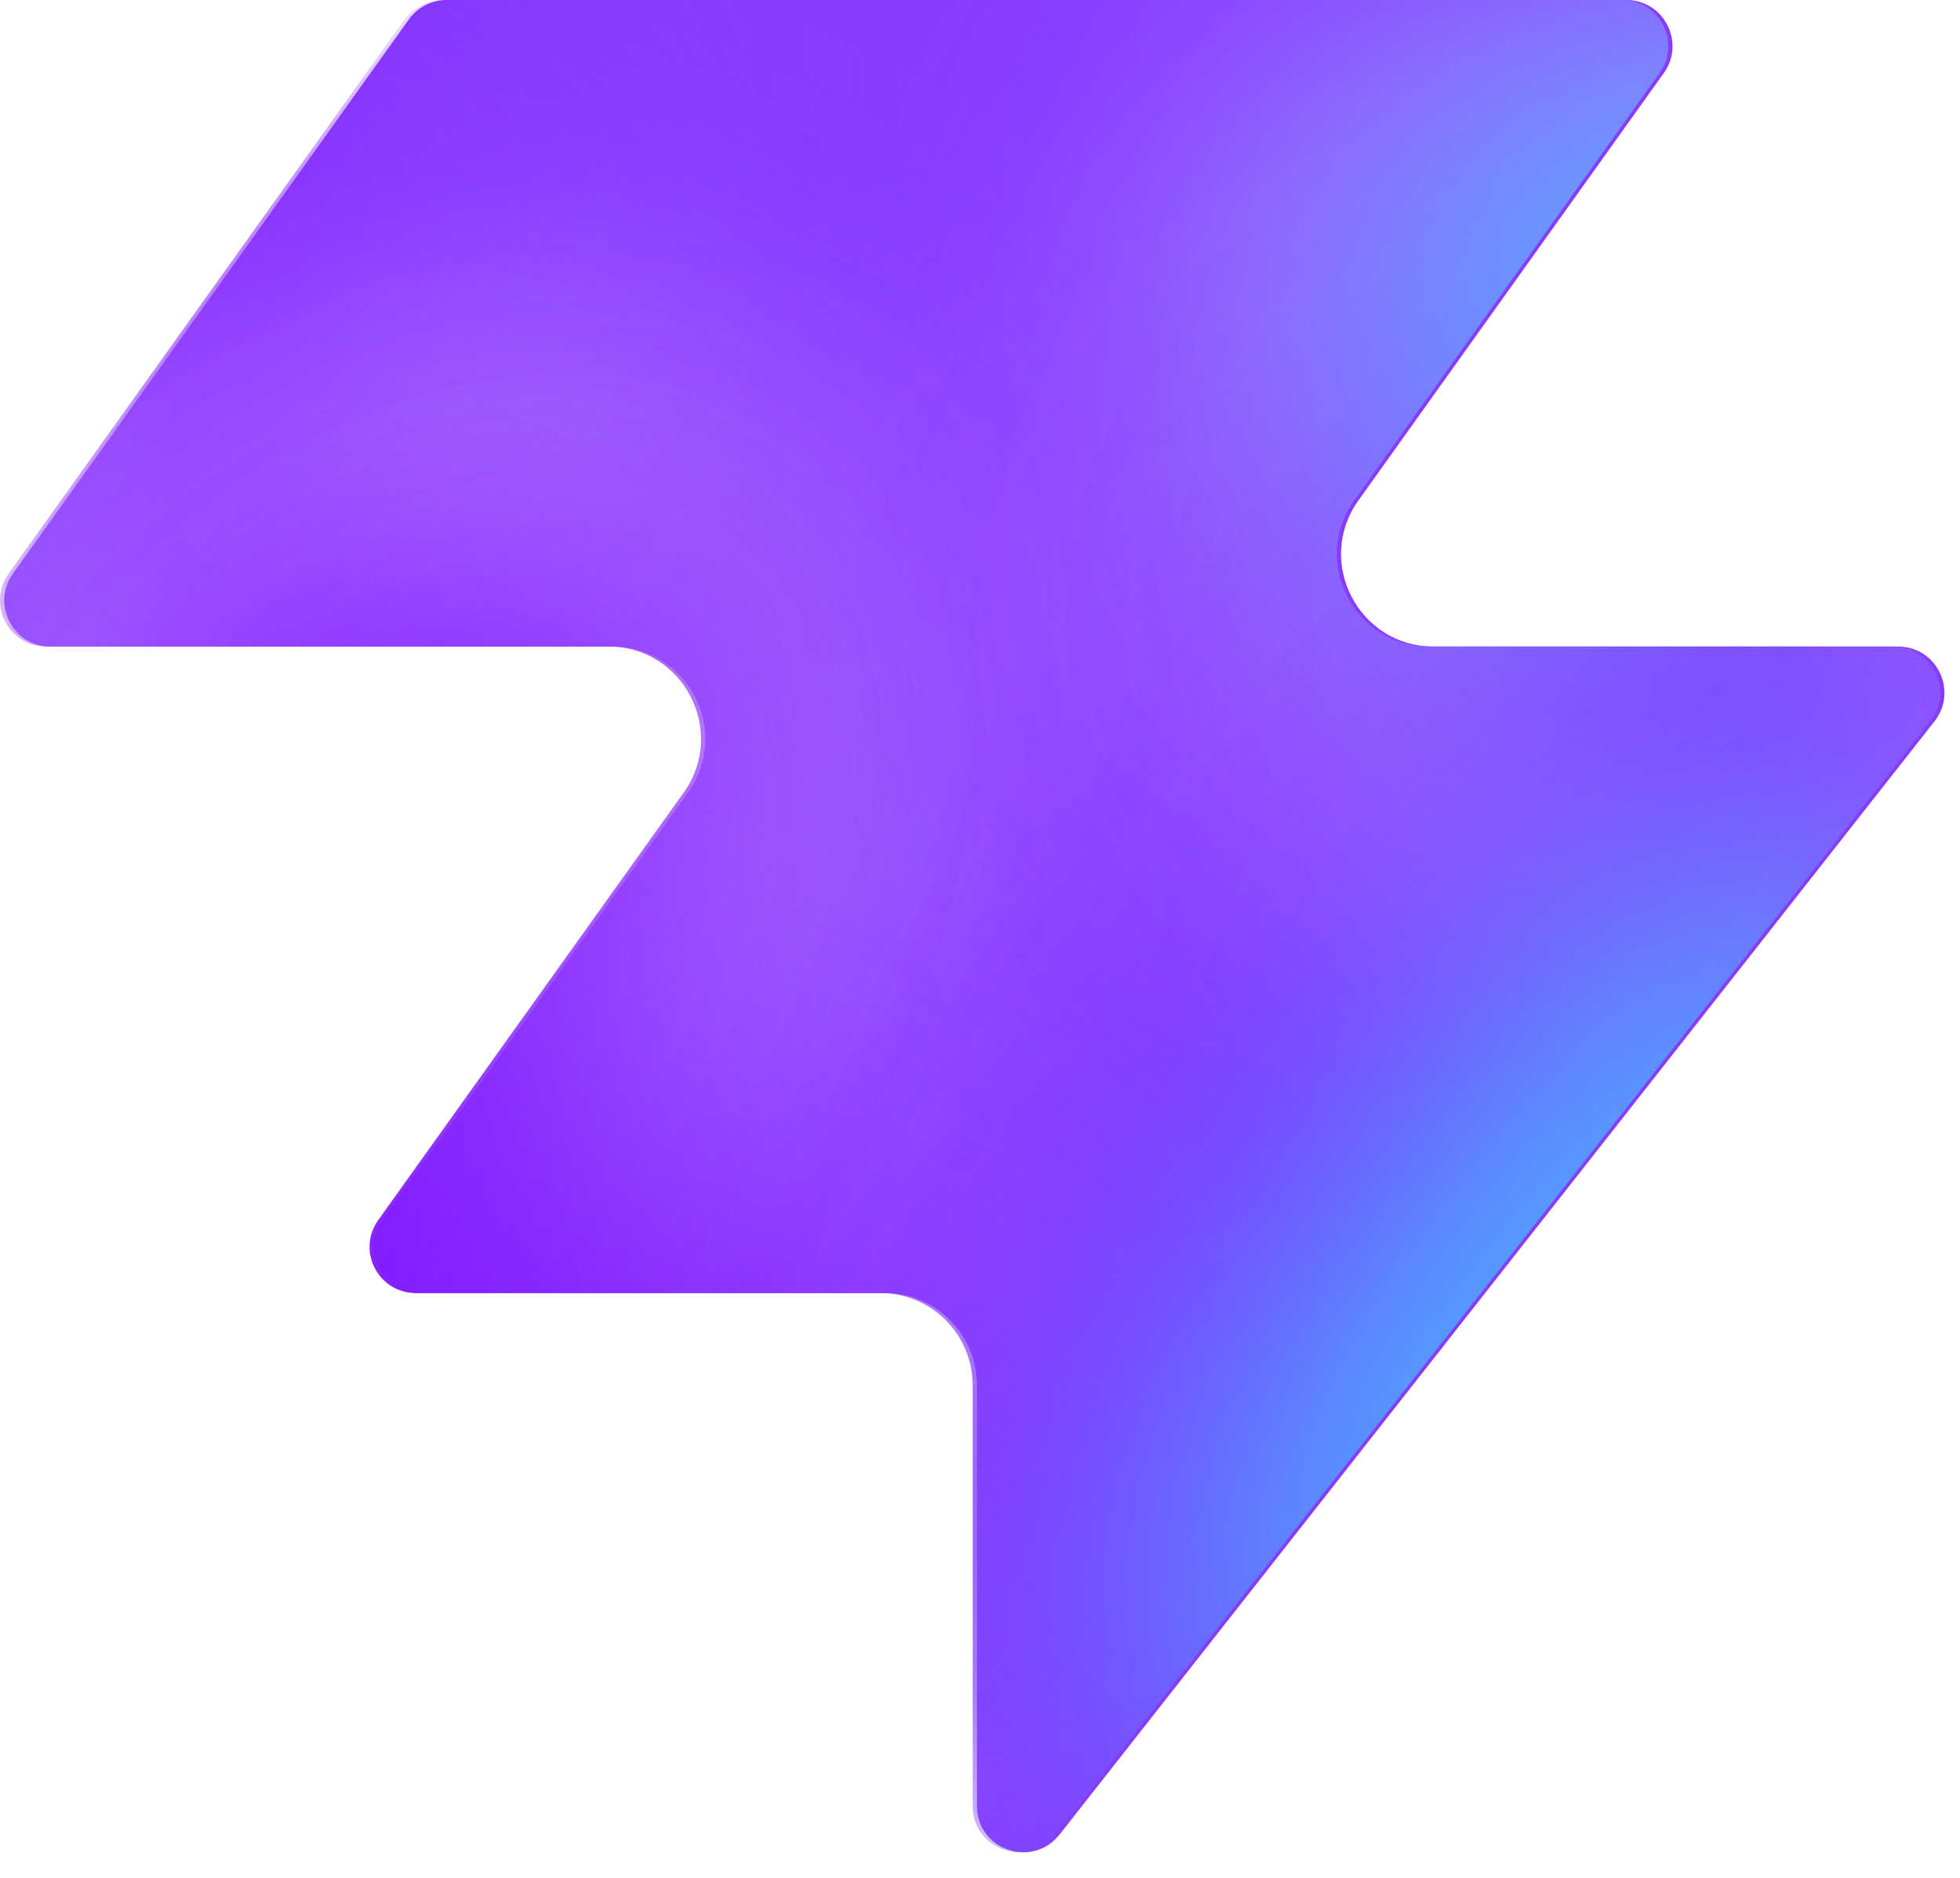
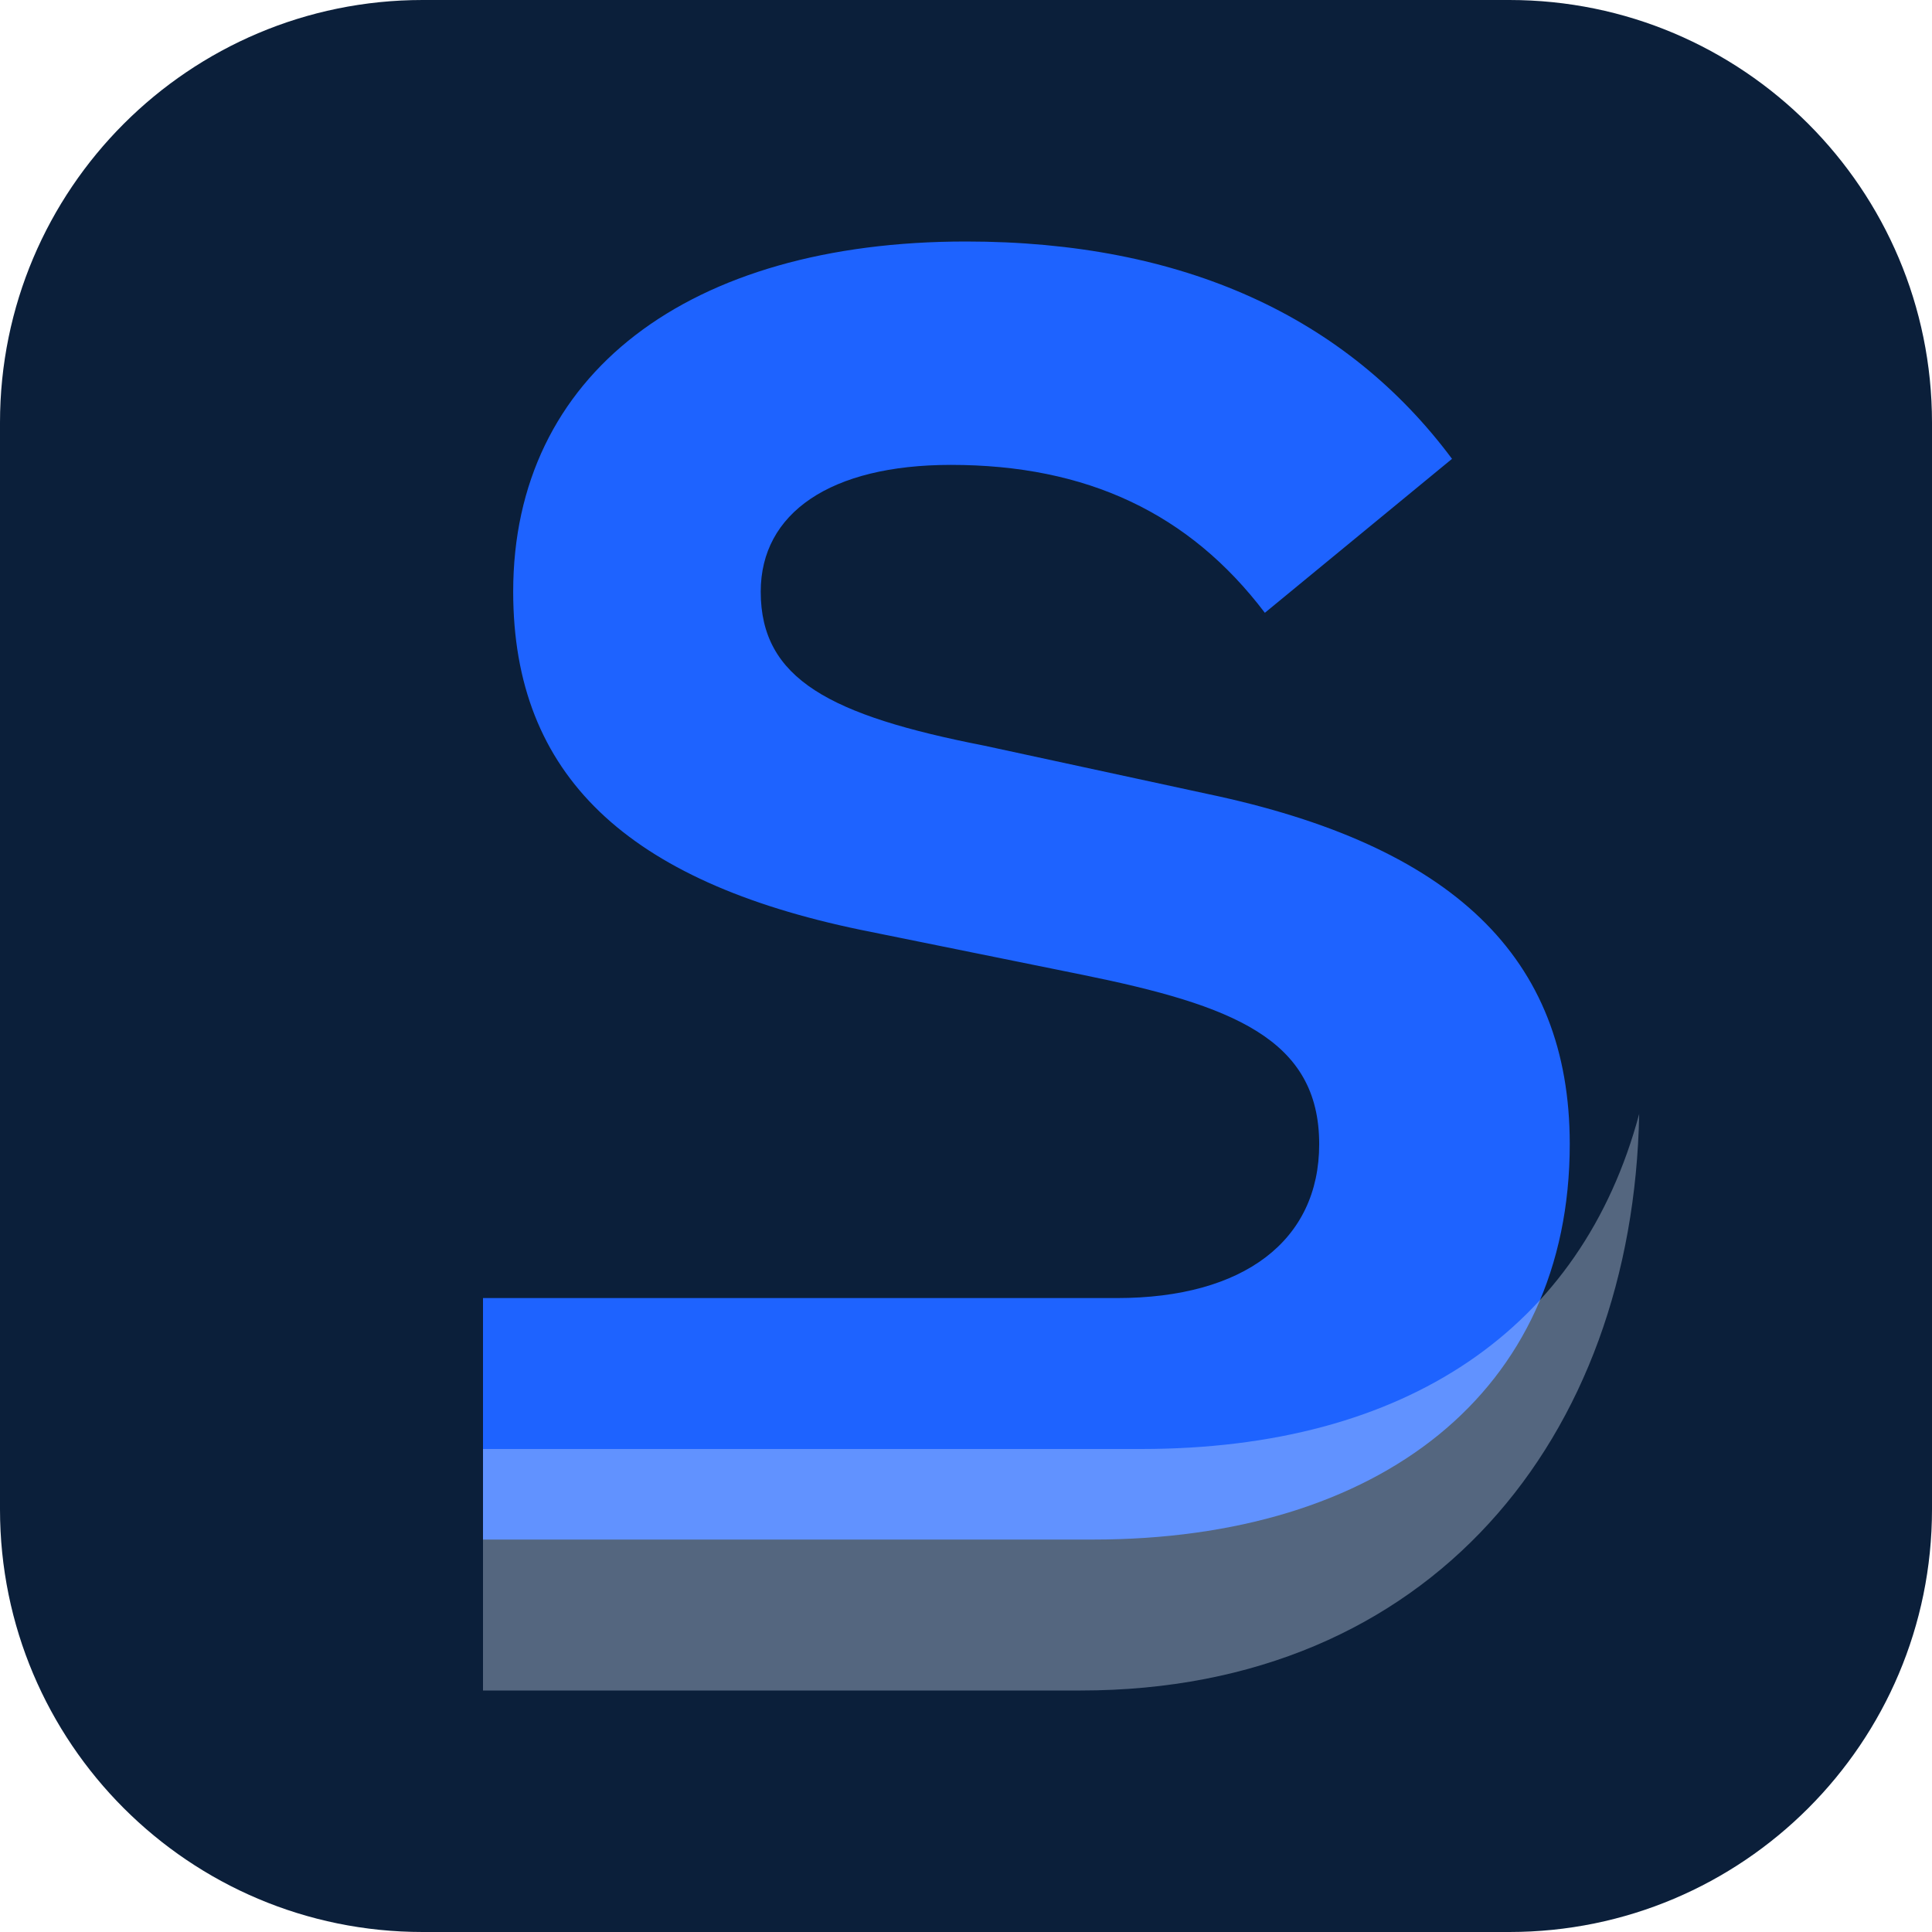
- <svg xmlns="http://www.w3.org/2000/svg" width="48" height="46" fill="none" viewBox="0 0 48 46">
-   <path fill="#863bff" d="M25.946 44.938c-.664.845-2.021.375-2.021-.698V33.937a2.26 2.26 0 0 0-2.262-2.262H10.287c-.92 0-1.456-1.04-.92-1.788l7.48-10.471c1.07-1.497 0-3.578-1.842-3.578H1.237c-.92 0-1.456-1.04-.92-1.788L10.013.474c.214-.297.556-.474.92-.474h28.894c.92 0 1.456 1.04.92 1.788l-7.48 10.471c-1.07 1.498 0 3.579 1.842 3.579h11.377c.943 0 1.473 1.088.89 1.83L25.947 44.94z" style="fill:#863bff;fill:color(display-p3 .525 .23 1);fill-opacity:1" />
-   <mask id="a" width="48" height="46" x="0" y="0" maskUnits="userSpaceOnUse" style="mask-type:alpha">
-     <path fill="#000" d="M25.842 44.938c-.664.844-2.021.375-2.021-.698V33.937a2.26 2.26 0 0 0-2.262-2.262H10.183c-.92 0-1.456-1.04-.92-1.788l7.48-10.471c1.07-1.498 0-3.579-1.842-3.579H1.133c-.92 0-1.456-1.04-.92-1.787L9.91.473c.214-.297.556-.474.92-.474h28.894c.92 0 1.456 1.04.92 1.788l-7.48 10.471c-1.07 1.498 0 3.578 1.842 3.578h11.377c.943 0 1.473 1.088.89 1.832L25.843 44.94z" style="fill:#000;fill-opacity:1" />
-   </mask>
-   <g mask="url(#a)">
-     <g filter="url(#b)">
-       <ellipse cx="5.508" cy="14.704" fill="#ede6ff" rx="5.508" ry="14.704" style="fill:#ede6ff;fill:color(display-p3 .927 .903 1);fill-opacity:1" transform="matrix(.00324 1 1 -.00324 -4.47 31.516)" />
-     </g>
-     <g filter="url(#c)">
-       <ellipse cx="10.399" cy="29.851" fill="#ede6ff" rx="10.399" ry="29.851" style="fill:#ede6ff;fill:color(display-p3 .927 .903 1);fill-opacity:1" transform="matrix(.00324 1 1 -.00324 -39.328 7.883)" />
-     </g>
-     <g filter="url(#d)">
-       <ellipse cx="5.508" cy="30.487" fill="#7e14ff" rx="5.508" ry="30.487" style="fill:#7e14ff;fill:color(display-p3 .492 .077 1);fill-opacity:1" transform="rotate(89.814 -25.913 -14.639)scale(1 -1)" />
-     </g>
-     <g filter="url(#e)">
-       <ellipse cx="5.508" cy="30.599" fill="#7e14ff" rx="5.508" ry="30.599" style="fill:#7e14ff;fill:color(display-p3 .492 .077 1);fill-opacity:1" transform="rotate(89.814 -32.644 -3.334)scale(1 -1)" />
-     </g>
-     <g filter="url(#f)">
-       <ellipse cx="5.508" cy="30.599" fill="#7e14ff" rx="5.508" ry="30.599" style="fill:#7e14ff;fill:color(display-p3 .492 .077 1);fill-opacity:1" transform="matrix(.00324 1 1 -.00324 -34.34 30.47)" />
-     </g>
-     <g filter="url(#g)">
-       <ellipse cx="14.072" cy="22.078" fill="#ede6ff" rx="14.072" ry="22.078" style="fill:#ede6ff;fill:color(display-p3 .927 .903 1);fill-opacity:1" transform="rotate(93.35 24.506 48.493)scale(-1 1)" />
-     </g>
-     <g filter="url(#h)">
-       <ellipse cx="3.47" cy="21.501" fill="#7e14ff" rx="3.47" ry="21.501" style="fill:#7e14ff;fill:color(display-p3 .492 .077 1);fill-opacity:1" transform="rotate(89.009 28.708 47.59)scale(-1 1)" />
-     </g>
-     <g filter="url(#i)">
-       <ellipse cx="3.47" cy="21.501" fill="#7e14ff" rx="3.47" ry="21.501" style="fill:#7e14ff;fill:color(display-p3 .492 .077 1);fill-opacity:1" transform="rotate(89.009 28.708 47.59)scale(-1 1)" />
-     </g>
-     <g filter="url(#j)">
-       <ellipse cx=".387" cy="8.972" fill="#7e14ff" rx="4.407" ry="29.108" style="fill:#7e14ff;fill:color(display-p3 .492 .077 1);fill-opacity:1" transform="rotate(39.51 .387 8.972)" />
-     </g>
-     <g filter="url(#k)">
-       <ellipse cx="47.523" cy="-6.092" fill="#7e14ff" rx="4.407" ry="29.108" style="fill:#7e14ff;fill:color(display-p3 .492 .077 1);fill-opacity:1" transform="rotate(37.892 47.523 -6.092)" />
-     </g>
-     <g filter="url(#l)">
-       <ellipse cx="41.412" cy="6.333" fill="#47bfff" rx="5.971" ry="9.665" style="fill:#47bfff;fill:color(display-p3 .28 .748 1);fill-opacity:1" transform="rotate(37.892 41.412 6.333)" />
-     </g>
-     <g filter="url(#m)">
-       <ellipse cx="-1.879" cy="38.332" fill="#7e14ff" rx="4.407" ry="29.108" style="fill:#7e14ff;fill:color(display-p3 .492 .077 1);fill-opacity:1" transform="rotate(37.892 -1.88 38.332)" />
-     </g>
-     <g filter="url(#n)">
-       <ellipse cx="-1.879" cy="38.332" fill="#7e14ff" rx="4.407" ry="29.108" style="fill:#7e14ff;fill:color(display-p3 .492 .077 1);fill-opacity:1" transform="rotate(37.892 -1.88 38.332)" />
-     </g>
-     <g filter="url(#o)">
-       <ellipse cx="35.651" cy="29.907" fill="#7e14ff" rx="4.407" ry="29.108" style="fill:#7e14ff;fill:color(display-p3 .492 .077 1);fill-opacity:1" transform="rotate(37.892 35.651 29.907)" />
-     </g>
-     <g filter="url(#p)">
-       <ellipse cx="38.418" cy="32.4" fill="#47bfff" rx="5.971" ry="15.297" style="fill:#47bfff;fill:color(display-p3 .28 .748 1);fill-opacity:1" transform="rotate(37.892 38.418 32.4)" />
-     </g>
-   </g>
-   <defs>
-     <filter id="b" width="60.045" height="41.654" x="-19.77" y="16.149" color-interpolation-filters="sRGB" filterUnits="userSpaceOnUse">
-       <feFlood flood-opacity="0" result="BackgroundImageFix" />
-       <feBlend in="SourceGraphic" in2="BackgroundImageFix" result="shape" />
-       <feGaussianBlur result="effect1_foregroundBlur_2002_17158" stdDeviation="7.659" />
-     </filter>
-     <filter id="c" width="90.34" height="51.437" x="-54.613" y="-7.533" color-interpolation-filters="sRGB" filterUnits="userSpaceOnUse">
-       <feFlood flood-opacity="0" result="BackgroundImageFix" />
-       <feBlend in="SourceGraphic" in2="BackgroundImageFix" result="shape" />
-       <feGaussianBlur result="effect1_foregroundBlur_2002_17158" stdDeviation="7.659" />
-     </filter>
-     <filter id="d" width="79.355" height="29.4" x="-49.64" y="2.03" color-interpolation-filters="sRGB" filterUnits="userSpaceOnUse">
-       <feFlood flood-opacity="0" result="BackgroundImageFix" />
-       <feBlend in="SourceGraphic" in2="BackgroundImageFix" result="shape" />
-       <feGaussianBlur result="effect1_foregroundBlur_2002_17158" stdDeviation="4.596" />
-     </filter>
-     <filter id="e" width="79.579" height="29.4" x="-45.045" y="20.029" color-interpolation-filters="sRGB" filterUnits="userSpaceOnUse">
-       <feFlood flood-opacity="0" result="BackgroundImageFix" />
-       <feBlend in="SourceGraphic" in2="BackgroundImageFix" result="shape" />
-       <feGaussianBlur result="effect1_foregroundBlur_2002_17158" stdDeviation="4.596" />
-     </filter>
-     <filter id="f" width="79.579" height="29.4" x="-43.513" y="21.178" color-interpolation-filters="sRGB" filterUnits="userSpaceOnUse">
-       <feFlood flood-opacity="0" result="BackgroundImageFix" />
-       <feBlend in="SourceGraphic" in2="BackgroundImageFix" result="shape" />
-       <feGaussianBlur result="effect1_foregroundBlur_2002_17158" stdDeviation="4.596" />
-     </filter>
-     <filter id="g" width="74.749" height="58.852" x="15.756" y="-17.901" color-interpolation-filters="sRGB" filterUnits="userSpaceOnUse">
-       <feFlood flood-opacity="0" result="BackgroundImageFix" />
-       <feBlend in="SourceGraphic" in2="BackgroundImageFix" result="shape" />
-       <feGaussianBlur result="effect1_foregroundBlur_2002_17158" stdDeviation="7.659" />
-     </filter>
-     <filter id="h" width="61.377" height="25.362" x="23.548" y="2.284" color-interpolation-filters="sRGB" filterUnits="userSpaceOnUse">
-       <feFlood flood-opacity="0" result="BackgroundImageFix" />
-       <feBlend in="SourceGraphic" in2="BackgroundImageFix" result="shape" />
-       <feGaussianBlur result="effect1_foregroundBlur_2002_17158" stdDeviation="4.596" />
-     </filter>
-     <filter id="i" width="61.377" height="25.362" x="23.548" y="2.284" color-interpolation-filters="sRGB" filterUnits="userSpaceOnUse">
-       <feFlood flood-opacity="0" result="BackgroundImageFix" />
-       <feBlend in="SourceGraphic" in2="BackgroundImageFix" result="shape" />
-       <feGaussianBlur result="effect1_foregroundBlur_2002_17158" stdDeviation="4.596" />
-     </filter>
-     <filter id="j" width="56.045" height="63.649" x="-27.636" y="-22.853" color-interpolation-filters="sRGB" filterUnits="userSpaceOnUse">
-       <feFlood flood-opacity="0" result="BackgroundImageFix" />
-       <feBlend in="SourceGraphic" in2="BackgroundImageFix" result="shape" />
-       <feGaussianBlur result="effect1_foregroundBlur_2002_17158" stdDeviation="4.596" />
-     </filter>
-     <filter id="k" width="54.814" height="64.646" x="20.116" y="-38.415" color-interpolation-filters="sRGB" filterUnits="userSpaceOnUse">
-       <feFlood flood-opacity="0" result="BackgroundImageFix" />
-       <feBlend in="SourceGraphic" in2="BackgroundImageFix" result="shape" />
-       <feGaussianBlur result="effect1_foregroundBlur_2002_17158" stdDeviation="4.596" />
-     </filter>
-     <filter id="l" width="33.541" height="35.313" x="24.641" y="-11.323" color-interpolation-filters="sRGB" filterUnits="userSpaceOnUse">
-       <feFlood flood-opacity="0" result="BackgroundImageFix" />
-       <feBlend in="SourceGraphic" in2="BackgroundImageFix" result="shape" />
-       <feGaussianBlur result="effect1_foregroundBlur_2002_17158" stdDeviation="4.596" />
-     </filter>
-     <filter id="m" width="54.814" height="64.646" x="-29.286" y="6.009" color-interpolation-filters="sRGB" filterUnits="userSpaceOnUse">
-       <feFlood flood-opacity="0" result="BackgroundImageFix" />
-       <feBlend in="SourceGraphic" in2="BackgroundImageFix" result="shape" />
-       <feGaussianBlur result="effect1_foregroundBlur_2002_17158" stdDeviation="4.596" />
-     </filter>
-     <filter id="n" width="54.814" height="64.646" x="-29.286" y="6.009" color-interpolation-filters="sRGB" filterUnits="userSpaceOnUse">
-       <feFlood flood-opacity="0" result="BackgroundImageFix" />
-       <feBlend in="SourceGraphic" in2="BackgroundImageFix" result="shape" />
-       <feGaussianBlur result="effect1_foregroundBlur_2002_17158" stdDeviation="4.596" />
-     </filter>
-     <filter id="o" width="54.814" height="64.646" x="8.244" y="-2.416" color-interpolation-filters="sRGB" filterUnits="userSpaceOnUse">
-       <feFlood flood-opacity="0" result="BackgroundImageFix" />
-       <feBlend in="SourceGraphic" in2="BackgroundImageFix" result="shape" />
-       <feGaussianBlur result="effect1_foregroundBlur_2002_17158" stdDeviation="4.596" />
-     </filter>
-     <filter id="p" width="39.409" height="43.623" x="18.713" y="10.588" color-interpolation-filters="sRGB" filterUnits="userSpaceOnUse">
-       <feFlood flood-opacity="0" result="BackgroundImageFix" />
-       <feBlend in="SourceGraphic" in2="BackgroundImageFix" result="shape" />
-       <feGaussianBlur result="effect1_foregroundBlur_2002_17158" stdDeviation="4.596" />
-     </filter>
-   </defs>
+ <svg xmlns="http://www.w3.org/2000/svg" viewBox="0 0 64 64">
+   <rect width="64" height="64" rx="14" fill="#0B1F3A" />
+   <path fill="#1E63FF" d="M16 43h21c4.2 0 6.7-1.9 6.7-5.1 0-3.5-2.9-4.6-7.8-5.6l-7.4-1.5C20.8 29.2 17 25.7 17 19.6 17 12.4 22.8 8 32 8c7.2 0 12.6 2.5 16.1 7.2l-6.2 5.1C39.4 17 36 15.4 31.5 15.4c-4 0-6.3 1.6-6.3 4.2 0 2.9 2.3 4.1 7.4 5.1l7.4 1.6c8.1 1.7 12 5.4 12 11.6C52 46.1 45.7 51 36.2 51H16v-8Z" />
+   <path fill="#DCEBFF" d="M16 48h21.8c8.8 0 14.6-4 16.5-11.1C54.1 47.6 47.4 56 35.8 56H16v-8Z" opacity=".35" />
</svg>
